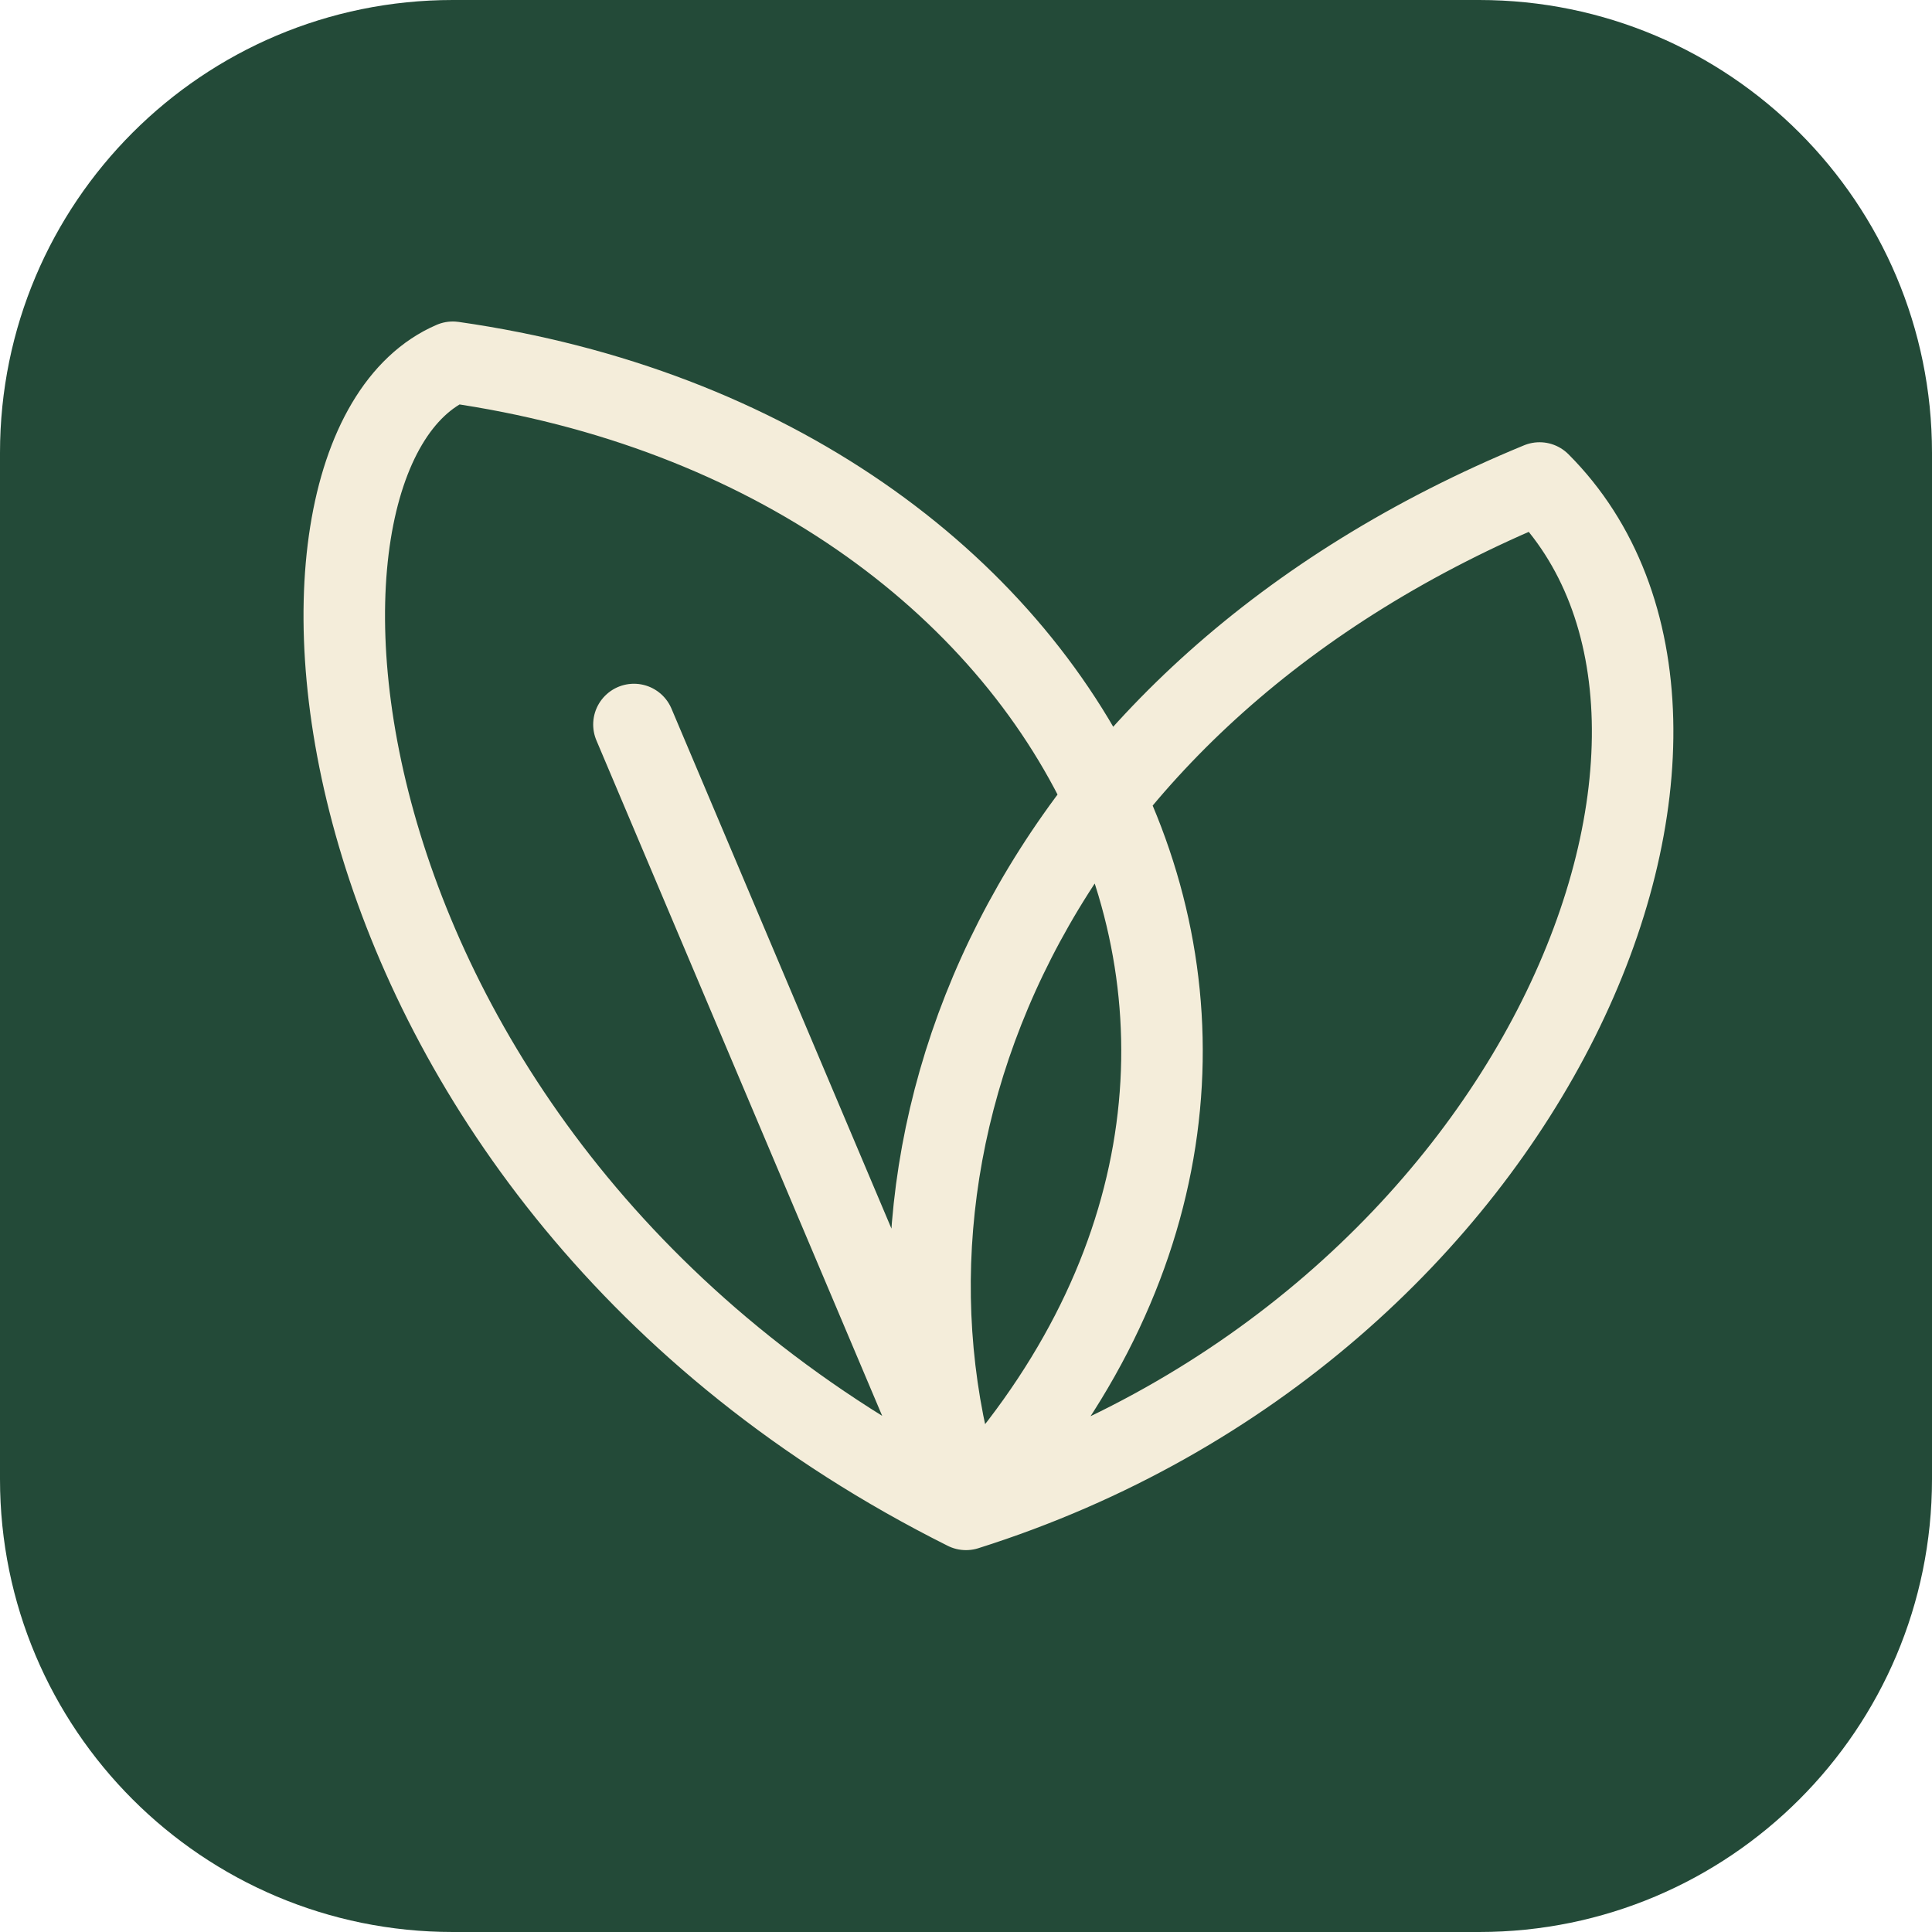
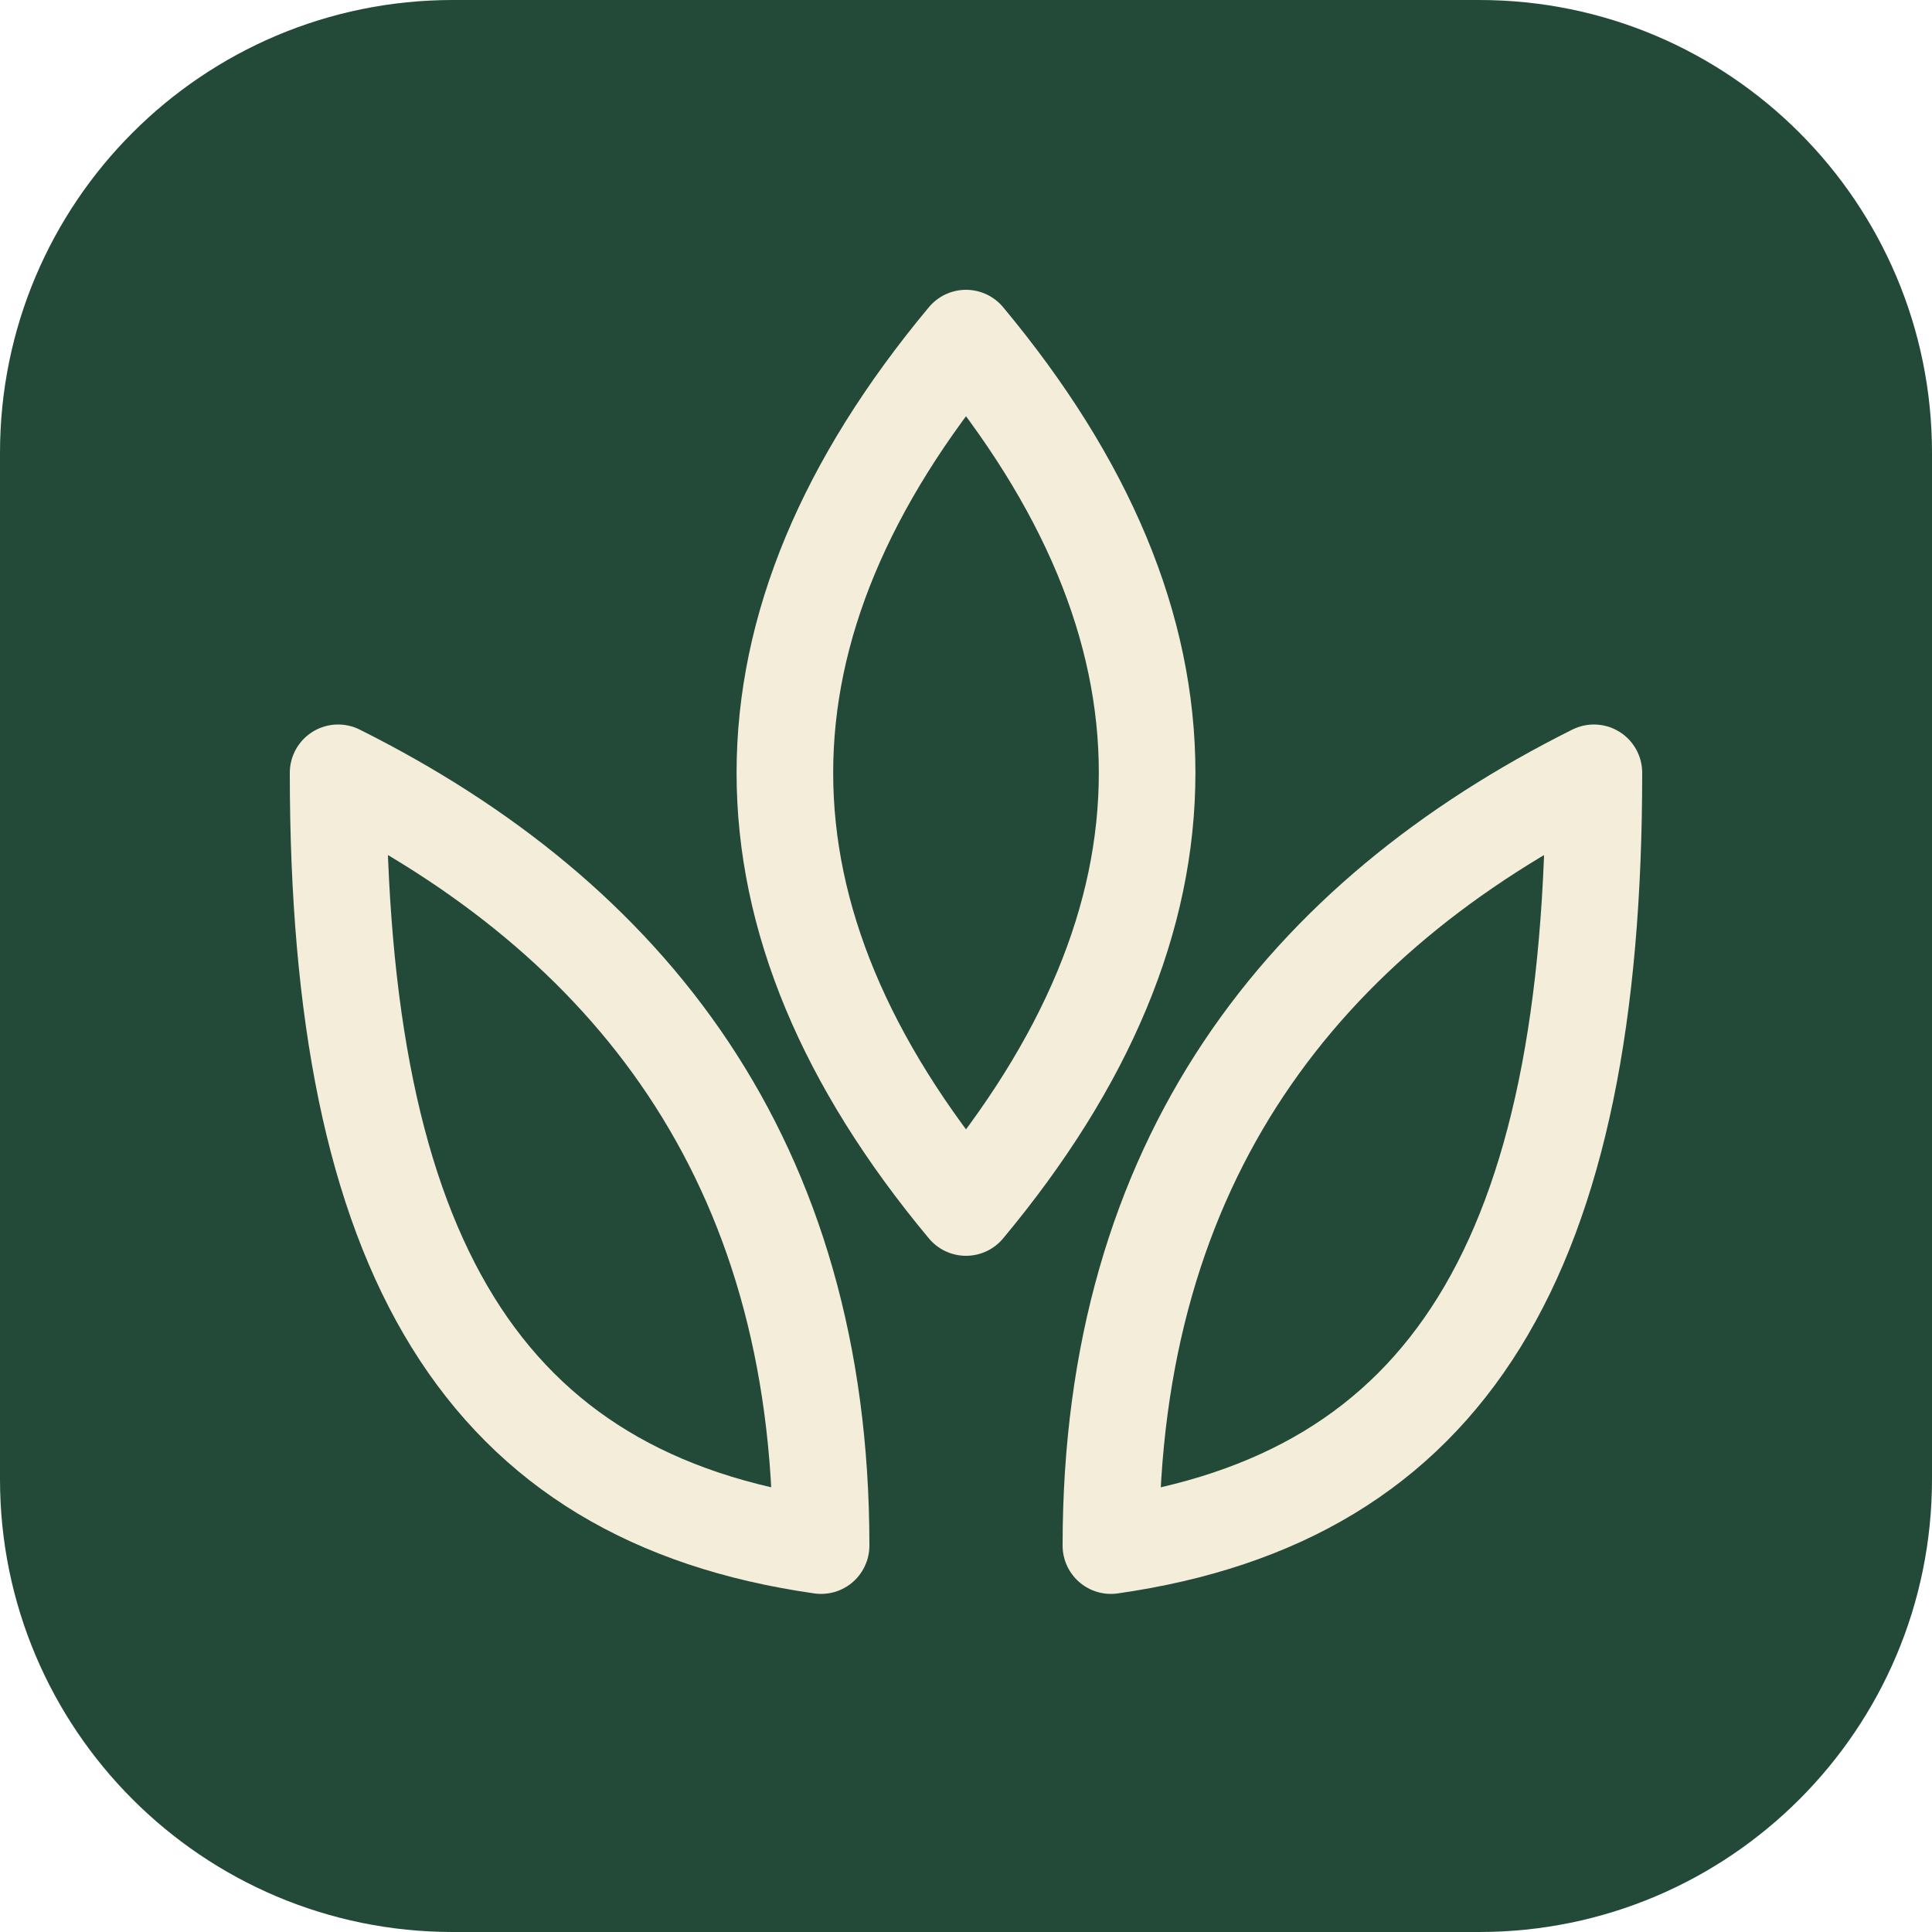
<svg xmlns="http://www.w3.org/2000/svg" viewBox="0 0 64 64">
  <rect width="64" height="64" rx="15" fill="#234a38" />
-   <g fill="none" stroke="#f4edda" stroke-width="2.7" stroke-linecap="round" stroke-linejoin="round">
-     <path d="M32 50C10 39 8 15 15 12c21 3 31 23 17 38ZM32 50c19-6 27-26 19-34-17 7-23 22-19 34ZM32 50 21 24" />
+   <g fill="none" stroke="#f4edda" stroke-width="3.2" stroke-linecap="round" stroke-linejoin="round">
+     <path d="M32 11.2C24 20.8 24 30.4 32 40C40 30.4 40 20.8 32 11.2Z" />
+     <path d="M11.2 25.6C11.2 41.6 16 49.6 27.2 51.2C27.2 38.4 20.8 30.4 11.2 25.6Z" />
+     <path d="M52.8 25.6C52.8 41.6 48 49.6 36.8 51.2C36.8 38.4 43.2 30.4 52.8 25.6Z" />
  </g>
</svg>
